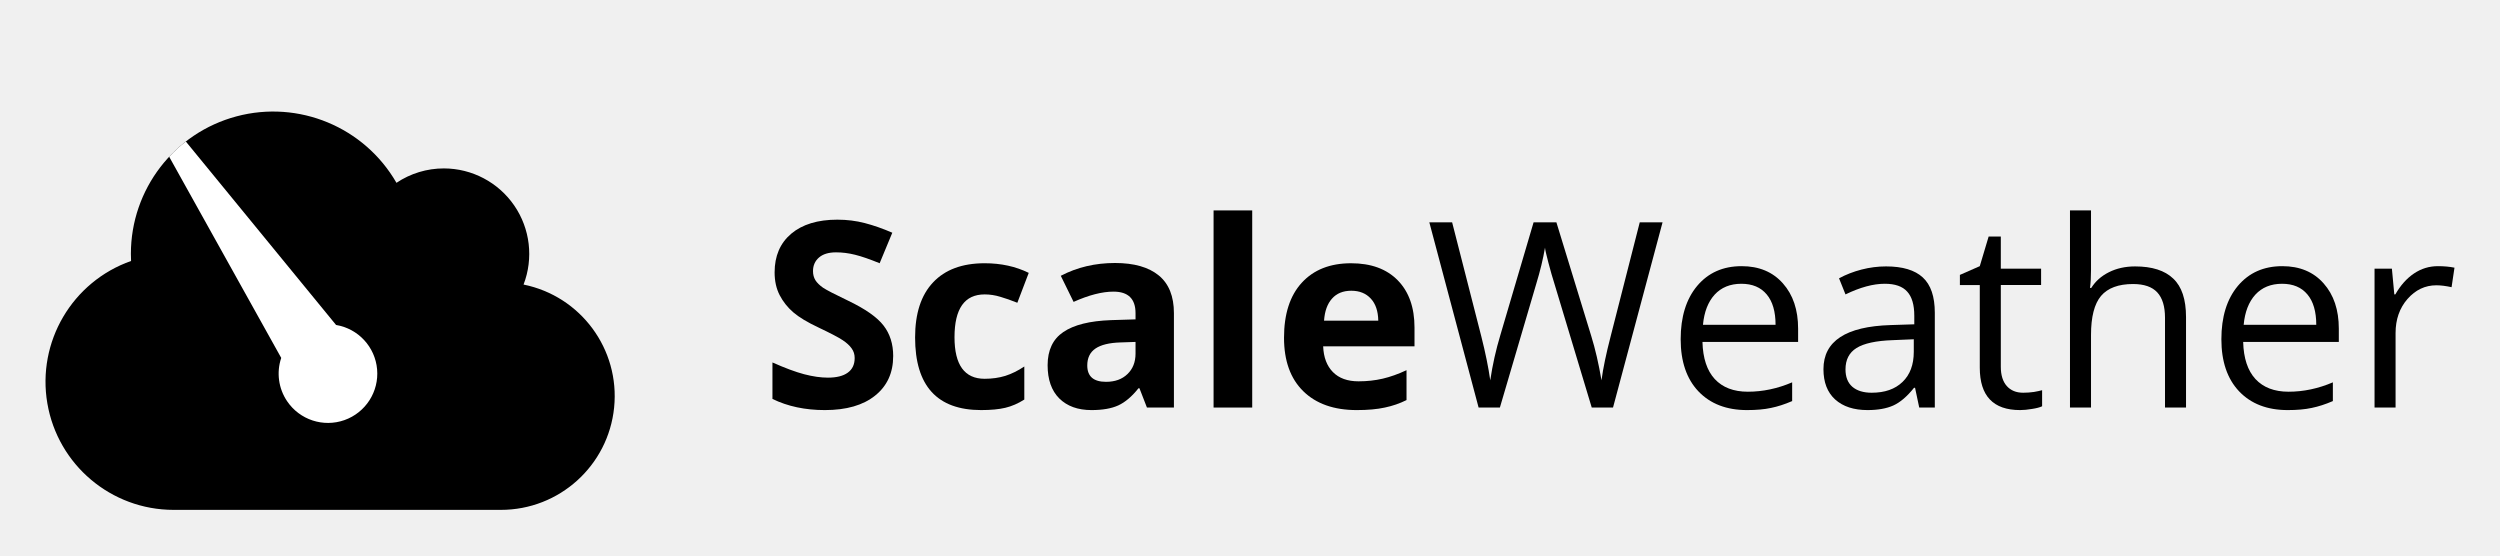
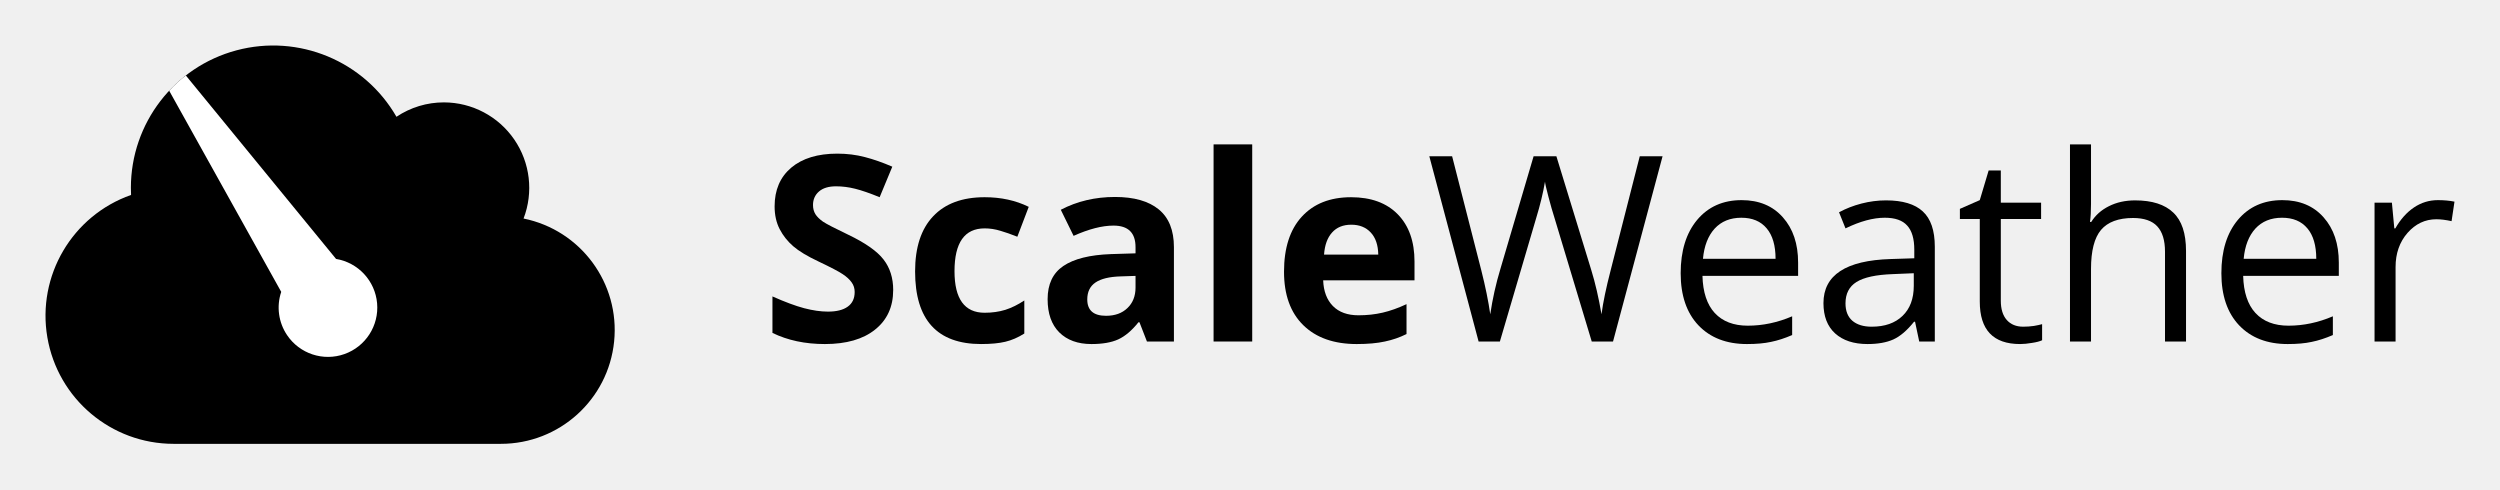
- <svg xmlns="http://www.w3.org/2000/svg" width="549.224" height="122.014" viewBox="0 0 549.224 122.014" version="1.1" id="svg13">
+ <svg xmlns="http://www.w3.org/2000/svg" width="549.224" height="107.507" viewBox="0 0 549.224 107.507" version="1.1" id="svg13">
  <defs id="defs17" />
-   <g id="Group_30" data-name="Group 30" transform="translate(-536.9996,-461.1092)">
+   <g id="Group_30" data-name="Group 30" transform="translate(-536.9996,-475.6159)">
    <g id="Group_29" data-name="Group 29" transform="translate(547,465.109)">
      <g id="Group_28" data-name="Group 28">
        <g id="g861">
          <path transform="translate(0,18.247)" d="M 105.02,40.265 A 18.776,18.776 0 0 0 87.52,14.752 18.658,18.658 0 0 0 77.1,17.917 31.259,31.259 0 0 0 18.754,33.506 c 0,0.527 0.02,1.055 0.039,1.582 a 28.138,28.138 0 0 0 9.337,54.679 h 71.889 a 25,25 0 0 0 5,-49.5 z" data-name="Icon awesome-cloud" id="Icon_awesome-cloud" />
          <g id="ScaleWeather" style="font-weight:700;font-size:57px;font-family:OpenSans-Bold, 'Open Sans'" transform="translate(157.082,85.534)" aria-label="ScaleWeather">
-             <path id="path820" style="" d="m 29.14,-11.3 q 0,5.511 -3.98,8.684 -3.952,3.173 -11.021,3.173 -6.513,0 -11.522,-2.449 v -8.016 q 4.119,1.837 6.958,2.588 2.867,0.751 5.232,0.751 2.839,0 4.342,-1.085 1.531,-1.085 1.531,-3.229 0,-1.197 -0.668,-2.115 -0.668,-0.946 -1.976,-1.809 -1.28,-0.863 -5.26,-2.755 -3.729,-1.753 -5.594,-3.368 -1.865,-1.614 -2.978,-3.757 -1.113,-2.143 -1.113,-5.01 0,-5.399 3.646,-8.489 3.674,-3.089 10.131,-3.089 3.173,0 6.04,0.751 2.895,0.751 6.04,2.115 l -2.783,6.708 q -3.256,-1.336 -5.399,-1.865 -2.115,-0.529 -4.175,-0.529 -2.449,0 -3.757,1.141 -1.308,1.141 -1.308,2.978 0,1.141 0.529,2.004 0.529,0.835 1.67,1.642 1.169,0.779 5.483,2.839 5.706,2.728 7.821,5.483 2.115,2.728 2.115,6.708 z" />
-             <path id="path822" style="" d="m 48.483,0.557 q -14.528,0 -14.528,-15.948 0,-7.932 3.952,-12.107 3.952,-4.203 11.328,-4.203 5.399,0 9.686,2.115 l -2.505,6.568 q -2.004,-0.807 -3.729,-1.308 -1.726,-0.529 -3.451,-0.529 -6.624,0 -6.624,9.407 0,9.129 6.624,9.129 2.449,0 4.537,-0.64 2.087,-0.668 4.175,-2.06 v 7.264 q -2.06,1.308 -4.175,1.809 -2.087,0.501 -5.288,0.501 z" />
-             <path id="path824" style="" d="m 84.888,0 -1.642,-4.23 h -0.223 q -2.143,2.7 -4.425,3.757 -2.254,1.03 -5.9,1.03 -4.481,0 -7.069,-2.561 -2.561,-2.561 -2.561,-7.292 0,-4.954 3.451,-7.292 3.479,-2.366 10.465,-2.616 l 5.399,-0.167 v -1.364 q 0,-4.731 -4.843,-4.731 -3.729,0 -8.767,2.254 l -2.811,-5.733 q 5.372,-2.811 11.912,-2.811 6.262,0 9.602,2.728 3.34,2.728 3.34,8.294 V 0 Z m -2.505,-14.417 -3.284,0.111 q -3.702,0.111 -5.511,1.336 -1.809,1.225 -1.809,3.729 0,3.59 4.119,3.59 2.95,0 4.704,-1.698 1.781,-1.698 1.781,-4.509 z" />
-             <path id="path826" style="" d="m 108.016,0 h -8.489 v -43.307 h 8.489 z" />
-             <path id="path828" style="" d="m 129.781,-25.661 q -2.7,0 -4.23,1.726 -1.531,1.698 -1.753,4.843 h 11.912 q -0.056,-3.145 -1.642,-4.843 -1.586,-1.726 -4.286,-1.726 z m 1.197,26.218 q -7.515,0 -11.745,-4.147 -4.23,-4.147 -4.23,-11.745 0,-7.821 3.896,-12.079 3.924,-4.286 10.827,-4.286 6.596,0 10.27,3.757 3.674,3.757 3.674,10.381 v 4.119 h -20.067 q 0.139,3.618 2.143,5.65 2.004,2.032 5.622,2.032 2.811,0 5.316,-0.584 2.505,-0.584 5.232,-1.865 v 6.568 Q 139.689,-0.529 137.156,0 q -2.533,0.557 -6.179,0.557 z" />
+             <path id="path820" d="m 29.14,-11.3 q 0,5.511 -3.98,8.684 -3.952,3.173 -11.021,3.173 -6.513,0 -11.522,-2.449 v -8.016 q 4.119,1.837 6.958,2.588 2.867,0.751 5.232,0.751 2.839,0 4.342,-1.085 1.531,-1.085 1.531,-3.229 0,-1.197 -0.668,-2.115 -0.668,-0.946 -1.976,-1.809 -1.28,-0.863 -5.26,-2.755 -3.729,-1.753 -5.594,-3.368 -1.865,-1.614 -2.978,-3.757 -1.113,-2.143 -1.113,-5.01 0,-5.399 3.646,-8.489 3.674,-3.089 10.131,-3.089 3.173,0 6.04,0.751 2.895,0.751 6.04,2.115 l -2.783,6.708 q -3.256,-1.336 -5.399,-1.865 -2.115,-0.529 -4.175,-0.529 -2.449,0 -3.757,1.141 -1.308,1.141 -1.308,2.978 0,1.141 0.529,2.004 0.529,0.835 1.67,1.642 1.169,0.779 5.483,2.839 5.706,2.728 7.821,5.483 2.115,2.728 2.115,6.708 z" />
+             <path id="path822" d="m 48.483,0.557 q -14.528,0 -14.528,-15.948 0,-7.932 3.952,-12.107 3.952,-4.203 11.328,-4.203 5.399,0 9.686,2.115 l -2.505,6.568 q -2.004,-0.807 -3.729,-1.308 -1.726,-0.529 -3.451,-0.529 -6.624,0 -6.624,9.407 0,9.129 6.624,9.129 2.449,0 4.537,-0.64 2.087,-0.668 4.175,-2.06 v 7.264 q -2.06,1.308 -4.175,1.809 -2.087,0.501 -5.288,0.501 z" />
+             <path id="path824" d="m 84.888,0 -1.642,-4.23 h -0.223 q -2.143,2.7 -4.425,3.757 -2.254,1.03 -5.9,1.03 -4.481,0 -7.069,-2.561 -2.561,-2.561 -2.561,-7.292 0,-4.954 3.451,-7.292 3.479,-2.366 10.465,-2.616 l 5.399,-0.167 v -1.364 q 0,-4.731 -4.843,-4.731 -3.729,0 -8.767,2.254 l -2.811,-5.733 q 5.372,-2.811 11.912,-2.811 6.262,0 9.602,2.728 3.34,2.728 3.34,8.294 V 0 Z m -2.505,-14.417 -3.284,0.111 q -3.702,0.111 -5.511,1.336 -1.809,1.225 -1.809,3.729 0,3.59 4.119,3.59 2.95,0 4.704,-1.698 1.781,-1.698 1.781,-4.509 z" />
+             <path id="path826" d="m 108.016,0 h -8.489 v -43.307 h 8.489 z" />
+             <path id="path828" d="m 129.781,-25.661 q -2.7,0 -4.23,1.726 -1.531,1.698 -1.753,4.843 h 11.912 q -0.056,-3.145 -1.642,-4.843 -1.586,-1.726 -4.286,-1.726 z m 1.197,26.218 q -7.515,0 -11.745,-4.147 -4.23,-4.147 -4.23,-11.745 0,-7.821 3.896,-12.079 3.924,-4.286 10.827,-4.286 6.596,0 10.27,3.757 3.674,3.757 3.674,10.381 v 4.119 h -20.067 q 0.139,3.618 2.143,5.65 2.004,2.032 5.622,2.032 2.811,0 5.316,-0.584 2.505,-0.584 5.232,-1.865 v 6.568 Q 139.689,-0.529 137.156,0 q -2.533,0.557 -6.179,0.557 z" />
            <path id="path830" style="font-weight:400;font-family:OpenSans, 'Open Sans'" d="m 187.282,0 h -4.676 l -8.21,-27.248 q -0.584,-1.809 -1.308,-4.564 -0.724,-2.755 -0.751,-3.312 -0.612,3.674 -1.948,8.043 L 162.428,0 h -4.676 l -10.827,-40.69 h 5.01 l 6.429,25.132 q 1.336,5.288 1.948,9.574 0.751,-5.093 2.227,-9.964 l 7.292,-24.743 h 5.01 l 7.654,24.965 q 1.336,4.314 2.254,9.741 0.529,-3.952 2.004,-9.63 l 6.401,-25.077 h 5.01 z" />
            <path id="path832" style="font-weight:400;font-family:OpenSans, 'Open Sans'" d="m 216.728,0.557 q -6.763,0 -10.688,-4.119 -3.896,-4.119 -3.896,-11.439 0,-7.375 3.618,-11.717 3.646,-4.342 9.769,-4.342 5.733,0 9.073,3.785 3.34,3.757 3.34,9.936 v 2.922 h -21.013 q 0.139,5.372 2.7,8.155 2.588,2.783 7.264,2.783 4.926,0 9.741,-2.06 v 4.119 q -2.449,1.058 -4.648,1.503 -2.171,0.473 -5.26,0.473 z M 215.476,-27.192 q -3.674,0 -5.873,2.394 -2.171,2.394 -2.561,6.624 h 15.948 q 0,-4.37 -1.948,-6.68 -1.948,-2.338 -5.566,-2.338 z" />
            <path id="path834" style="font-weight:400;font-family:OpenSans, 'Open Sans'" d="m 254.552,0 -0.918,-4.342 h -0.223 q -2.282,2.867 -4.564,3.896 -2.254,1.002 -5.65,1.002 -4.537,0 -7.125,-2.338 -2.561,-2.338 -2.561,-6.652 0,-9.24 14.779,-9.686 l 5.177,-0.167 v -1.893 q 0,-3.59 -1.559,-5.288 -1.531,-1.726 -4.926,-1.726 -3.813,0 -8.628,2.338 l -1.419,-3.535 q 2.254,-1.225 4.926,-1.92 2.7,-0.696 5.399,-0.696 5.455,0 8.071,2.421 2.644,2.421 2.644,7.765 V 0 Z m -10.437,-3.256 q 4.314,0 6.763,-2.366 2.477,-2.366 2.477,-6.624 v -2.755 l -4.62,0.195 q -5.511,0.195 -7.96,1.726 -2.421,1.503 -2.421,4.704 0,2.505 1.503,3.813 1.531,1.308 4.258,1.308 z" />
            <path id="path836" style="font-weight:400;font-family:OpenSans, 'Open Sans'" d="m 277.374,-3.256 q 1.225,0 2.366,-0.167 1.141,-0.195 1.809,-0.39 v 3.535 q -0.751,0.362 -2.227,0.584 -1.447,0.25 -2.616,0.25 -8.851,0 -8.851,-9.324 V -26.914 h -4.37 v -2.227 l 4.37,-1.92 1.948,-6.513 h 2.672 v 7.069 h 8.851 v 3.59 h -8.851 v 17.952 q 0,2.755 1.308,4.23 1.308,1.475 3.59,1.475 z" />
            <path id="path838" style="font-weight:400;font-family:OpenSans, 'Open Sans'" d="m 308.546,0 v -19.733 q 0,-3.729 -1.698,-5.566 -1.698,-1.837 -5.316,-1.837 -4.815,0 -7.042,2.616 -2.199,2.616 -2.199,8.572 V 0 h -4.62 v -43.307 h 4.62 v 13.109 q 0,2.366 -0.223,3.924 h 0.278 q 1.364,-2.199 3.869,-3.451 2.533,-1.28 5.761,-1.28 5.594,0 8.377,2.672 2.811,2.644 2.811,8.433 V 0 Z" />
            <path id="path840" style="font-weight:400;font-family:OpenSans, 'Open Sans'" d="m 335.515,0.557 q -6.763,0 -10.688,-4.119 -3.896,-4.119 -3.896,-11.439 0,-7.375 3.618,-11.717 3.646,-4.342 9.769,-4.342 5.733,0 9.073,3.785 3.34,3.757 3.34,9.936 v 2.922 h -21.013 q 0.139,5.372 2.7,8.155 2.588,2.783 7.264,2.783 4.926,0 9.741,-2.06 v 4.119 q -2.449,1.058 -4.648,1.503 -2.171,0.473 -5.26,0.473 z M 334.263,-27.192 q -3.674,0 -5.873,2.394 -2.171,2.394 -2.561,6.624 h 15.948 q 0,-4.37 -1.948,-6.68 -1.948,-2.338 -5.566,-2.338 z" />
            <path id="path842" style="font-weight:400;font-family:OpenSans, 'Open Sans'" d="m 368.496,-31.061 q 2.032,0 3.646,0.334 l -0.64,4.286 q -1.893,-0.417 -3.34,-0.417 -3.702,0 -6.346,3.006 -2.616,3.006 -2.616,7.487 V 0 h -4.62 v -30.504 h 3.813 l 0.529,5.65 h 0.223 q 1.698,-2.978 4.091,-4.592 2.394,-1.614 5.26,-1.614 z" />
          </g>
          <path style="fill:#ffffff" transform="translate(27.159,27.078)" d="M 25.911,57.058 A 10.82,10.82 0 0 1 24.622,47.55 L 0,3.344 A 31.423,31.423 0 0 1 3.658,0 L 36.67,40.314 A 10.834,10.834 0 1 1 25.911,57.058 Z" data-name="Intersection 2" id="Intersection_2" />
        </g>
      </g>
    </g>
  </g>
</svg>
